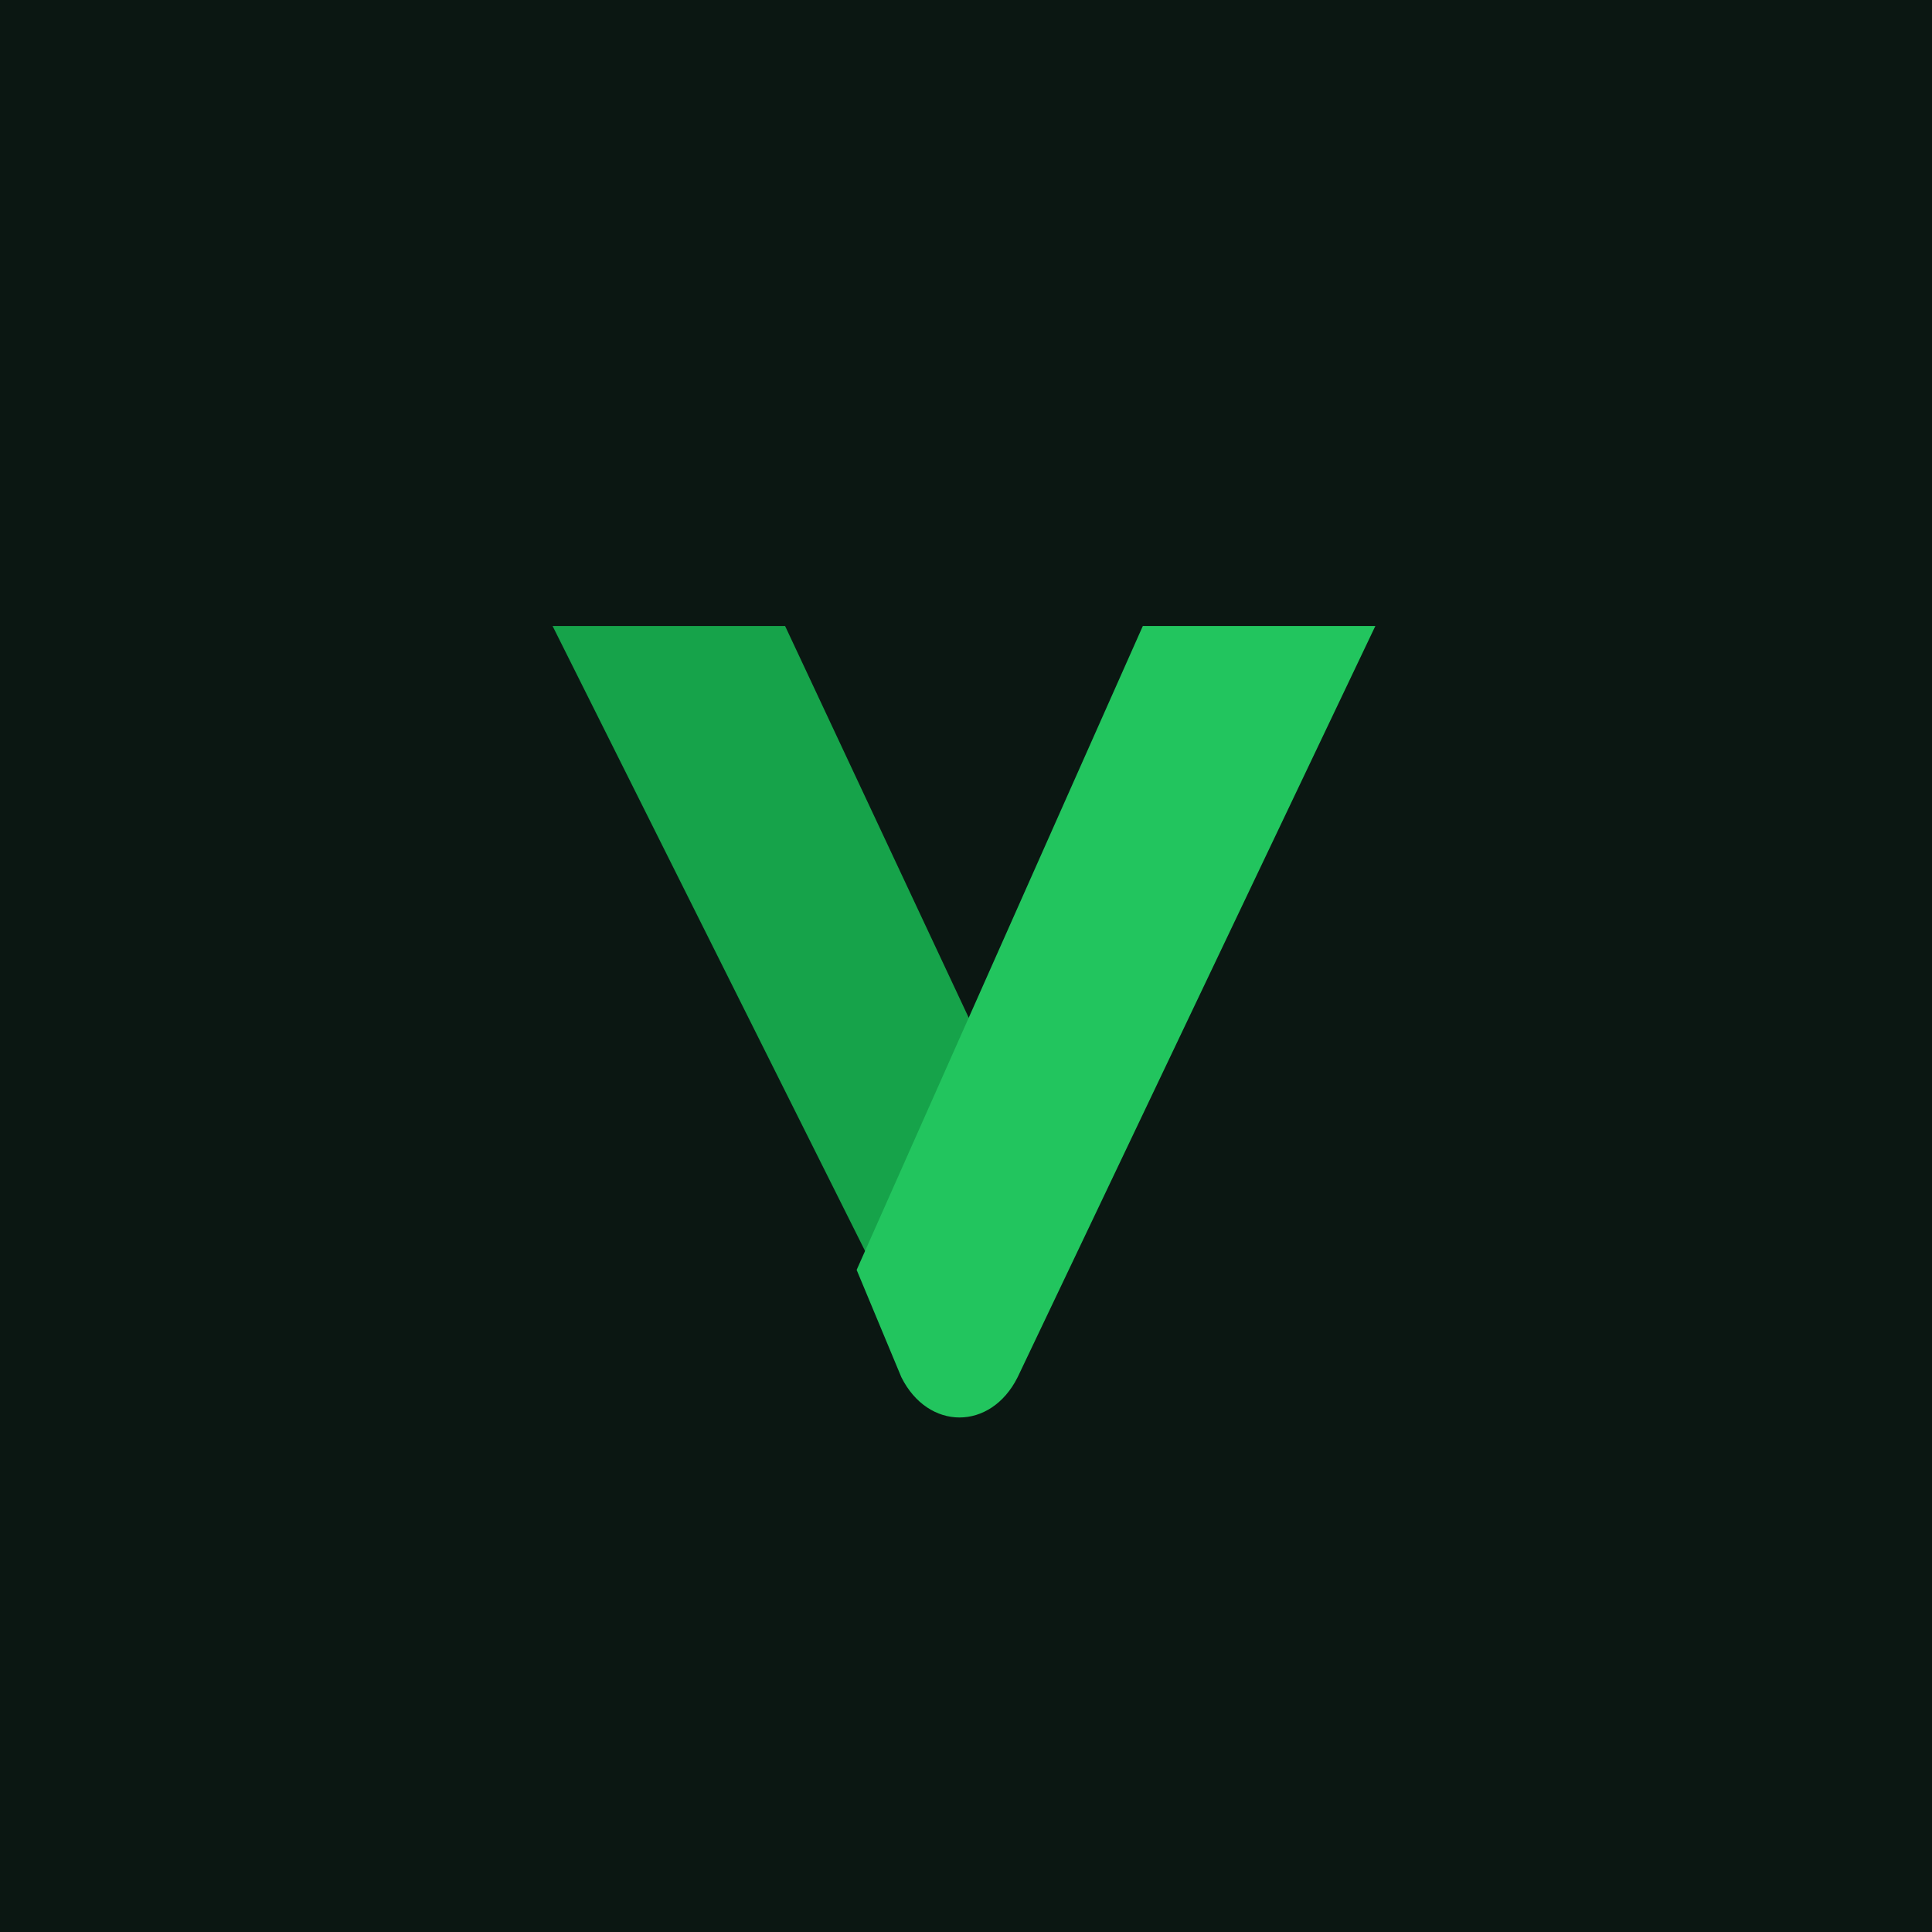
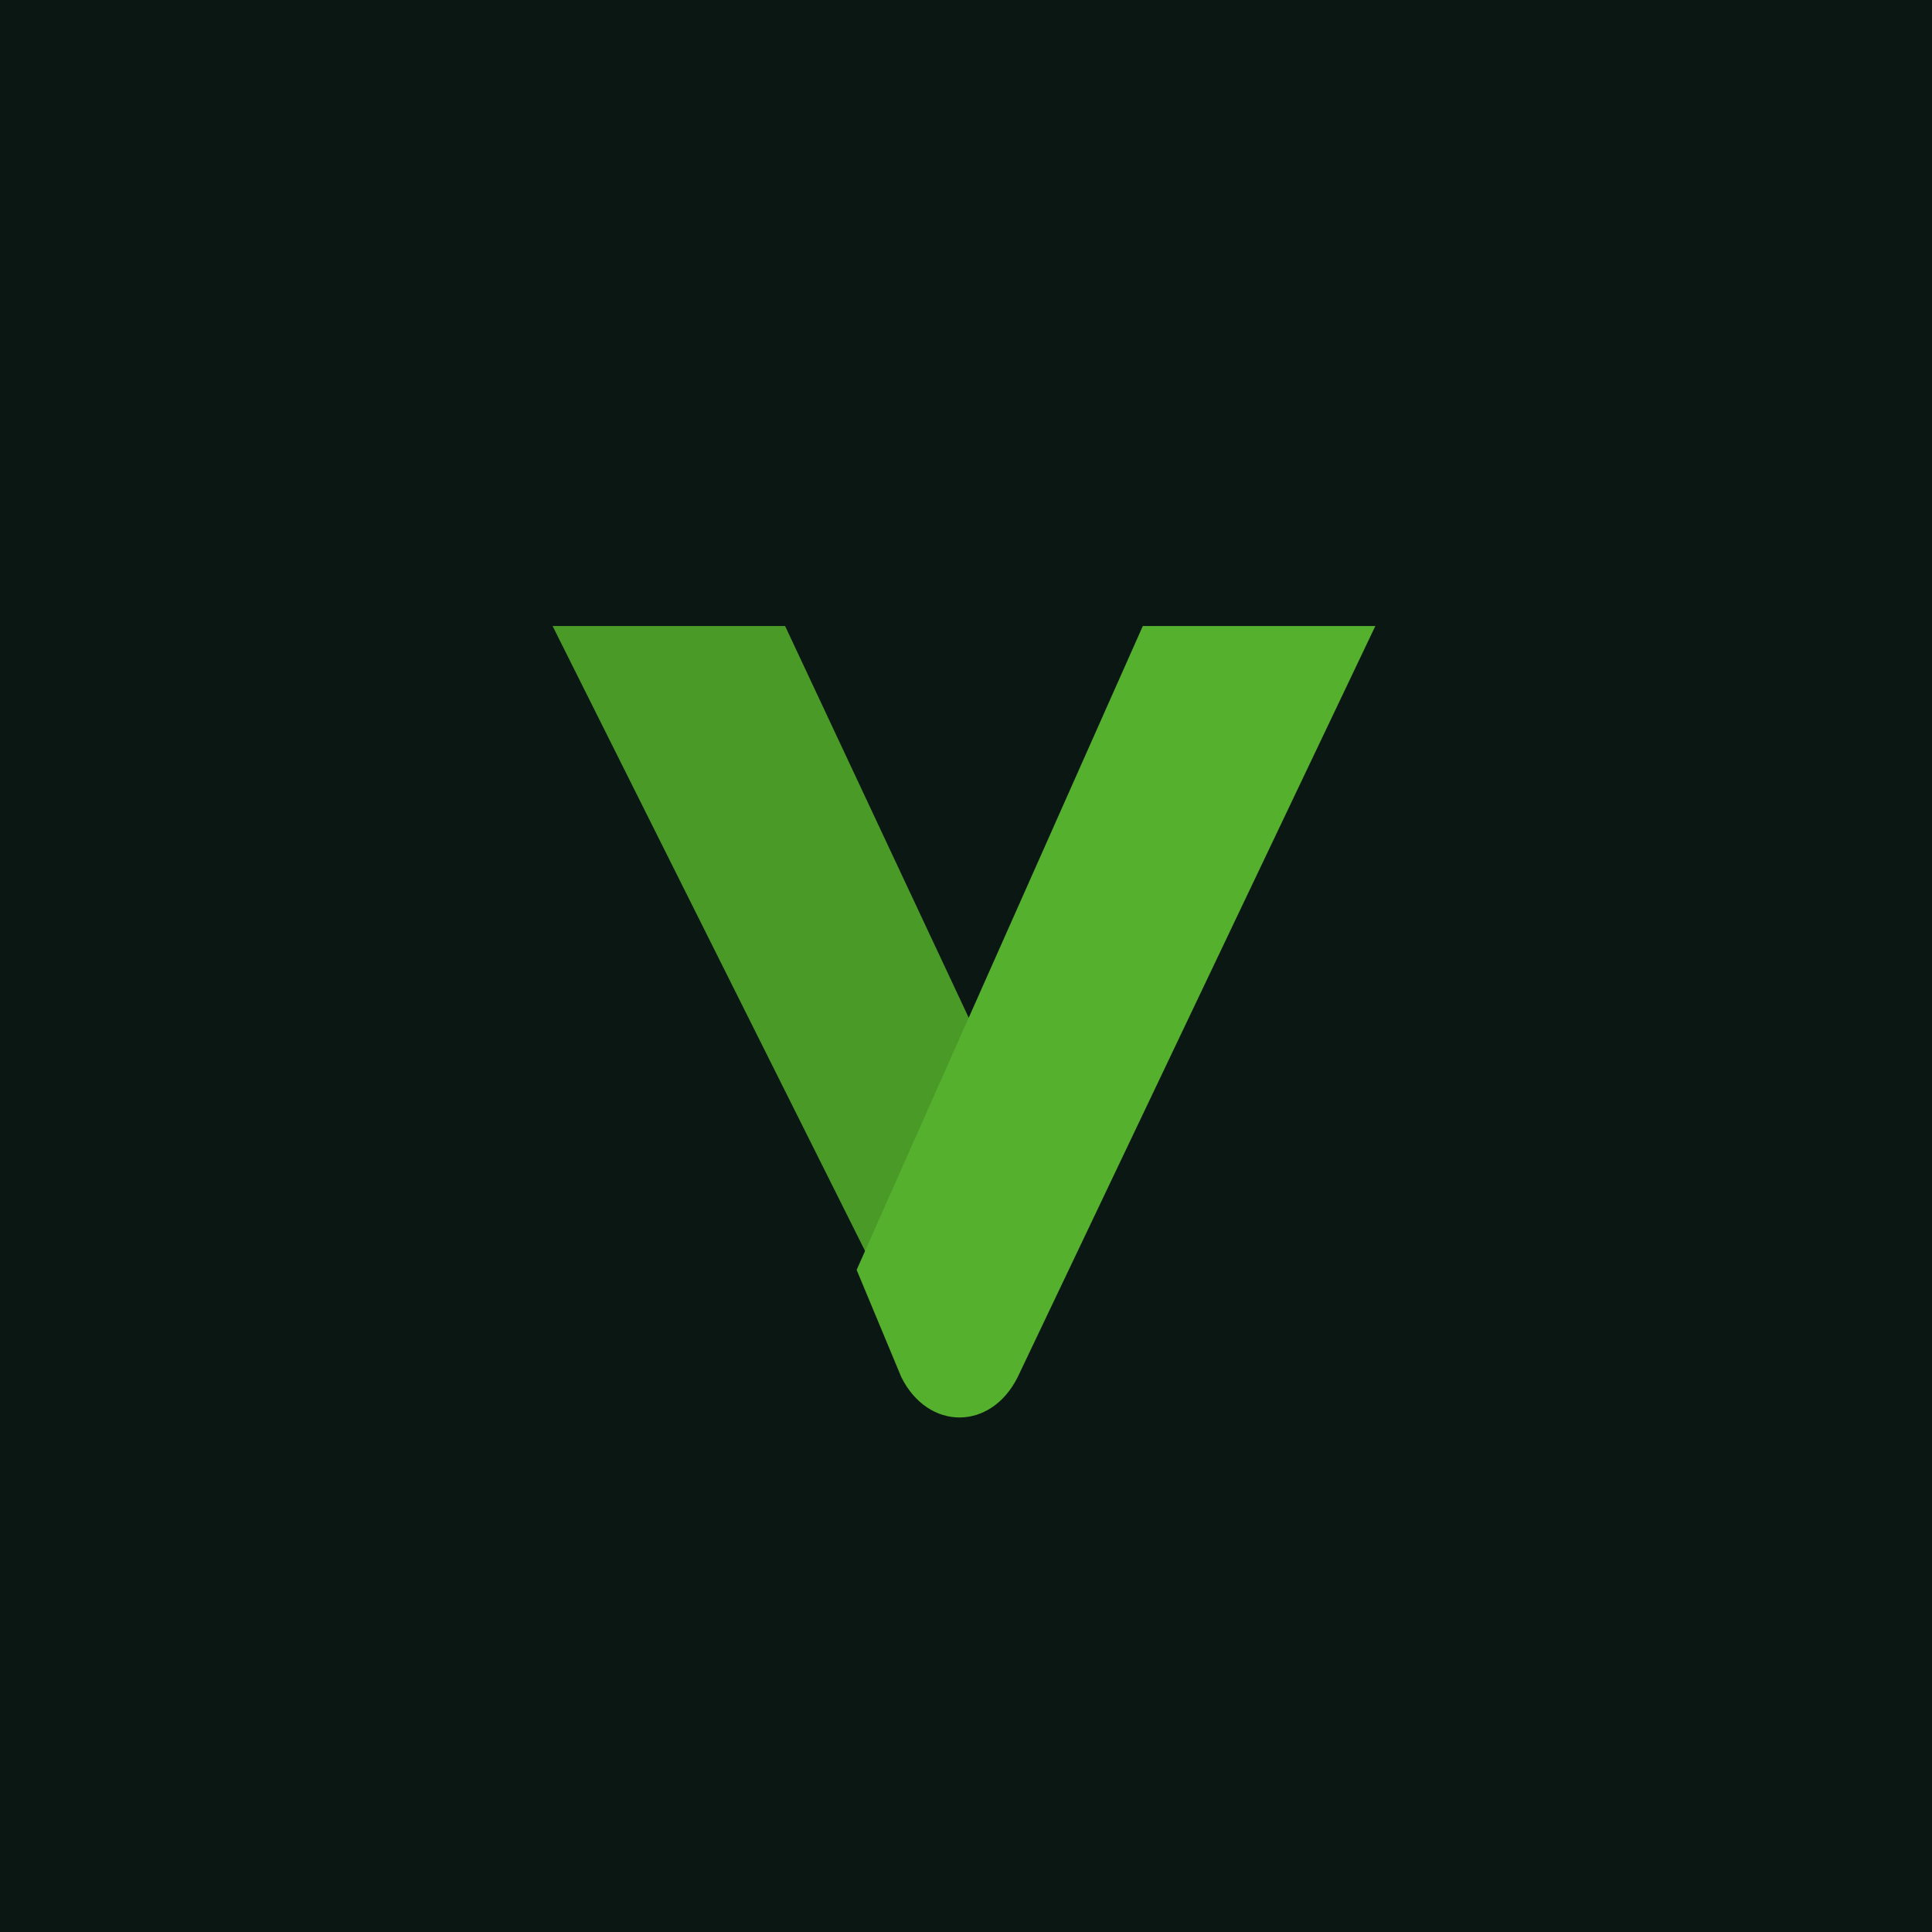
<svg xmlns="http://www.w3.org/2000/svg" width="512" height="512" viewBox="0 0 512 512">
  <rect width="512" height="512" fill="#0B1712" />
  <g transform="translate(-0.5 0) scale(4.74)">
-     <path fill="#16A34A" d="M31,35 L44,35 L59,67 L53,79 Z" />
-     <path fill="#22C55E" d="M64,35 L77,35 L57,77 C55.5,80 52,80 50.5,77 L48,71 Z" />
+     <path fill="#4A9A28" d="M31,35 L44,35 L59,67 L53,79 Z" />
+     <path fill="#55B02E" d="M64,35 L77,35 L57,77 C55.5,80 52,80 50.5,77 L48,71 Z" />
  </g>
</svg>
